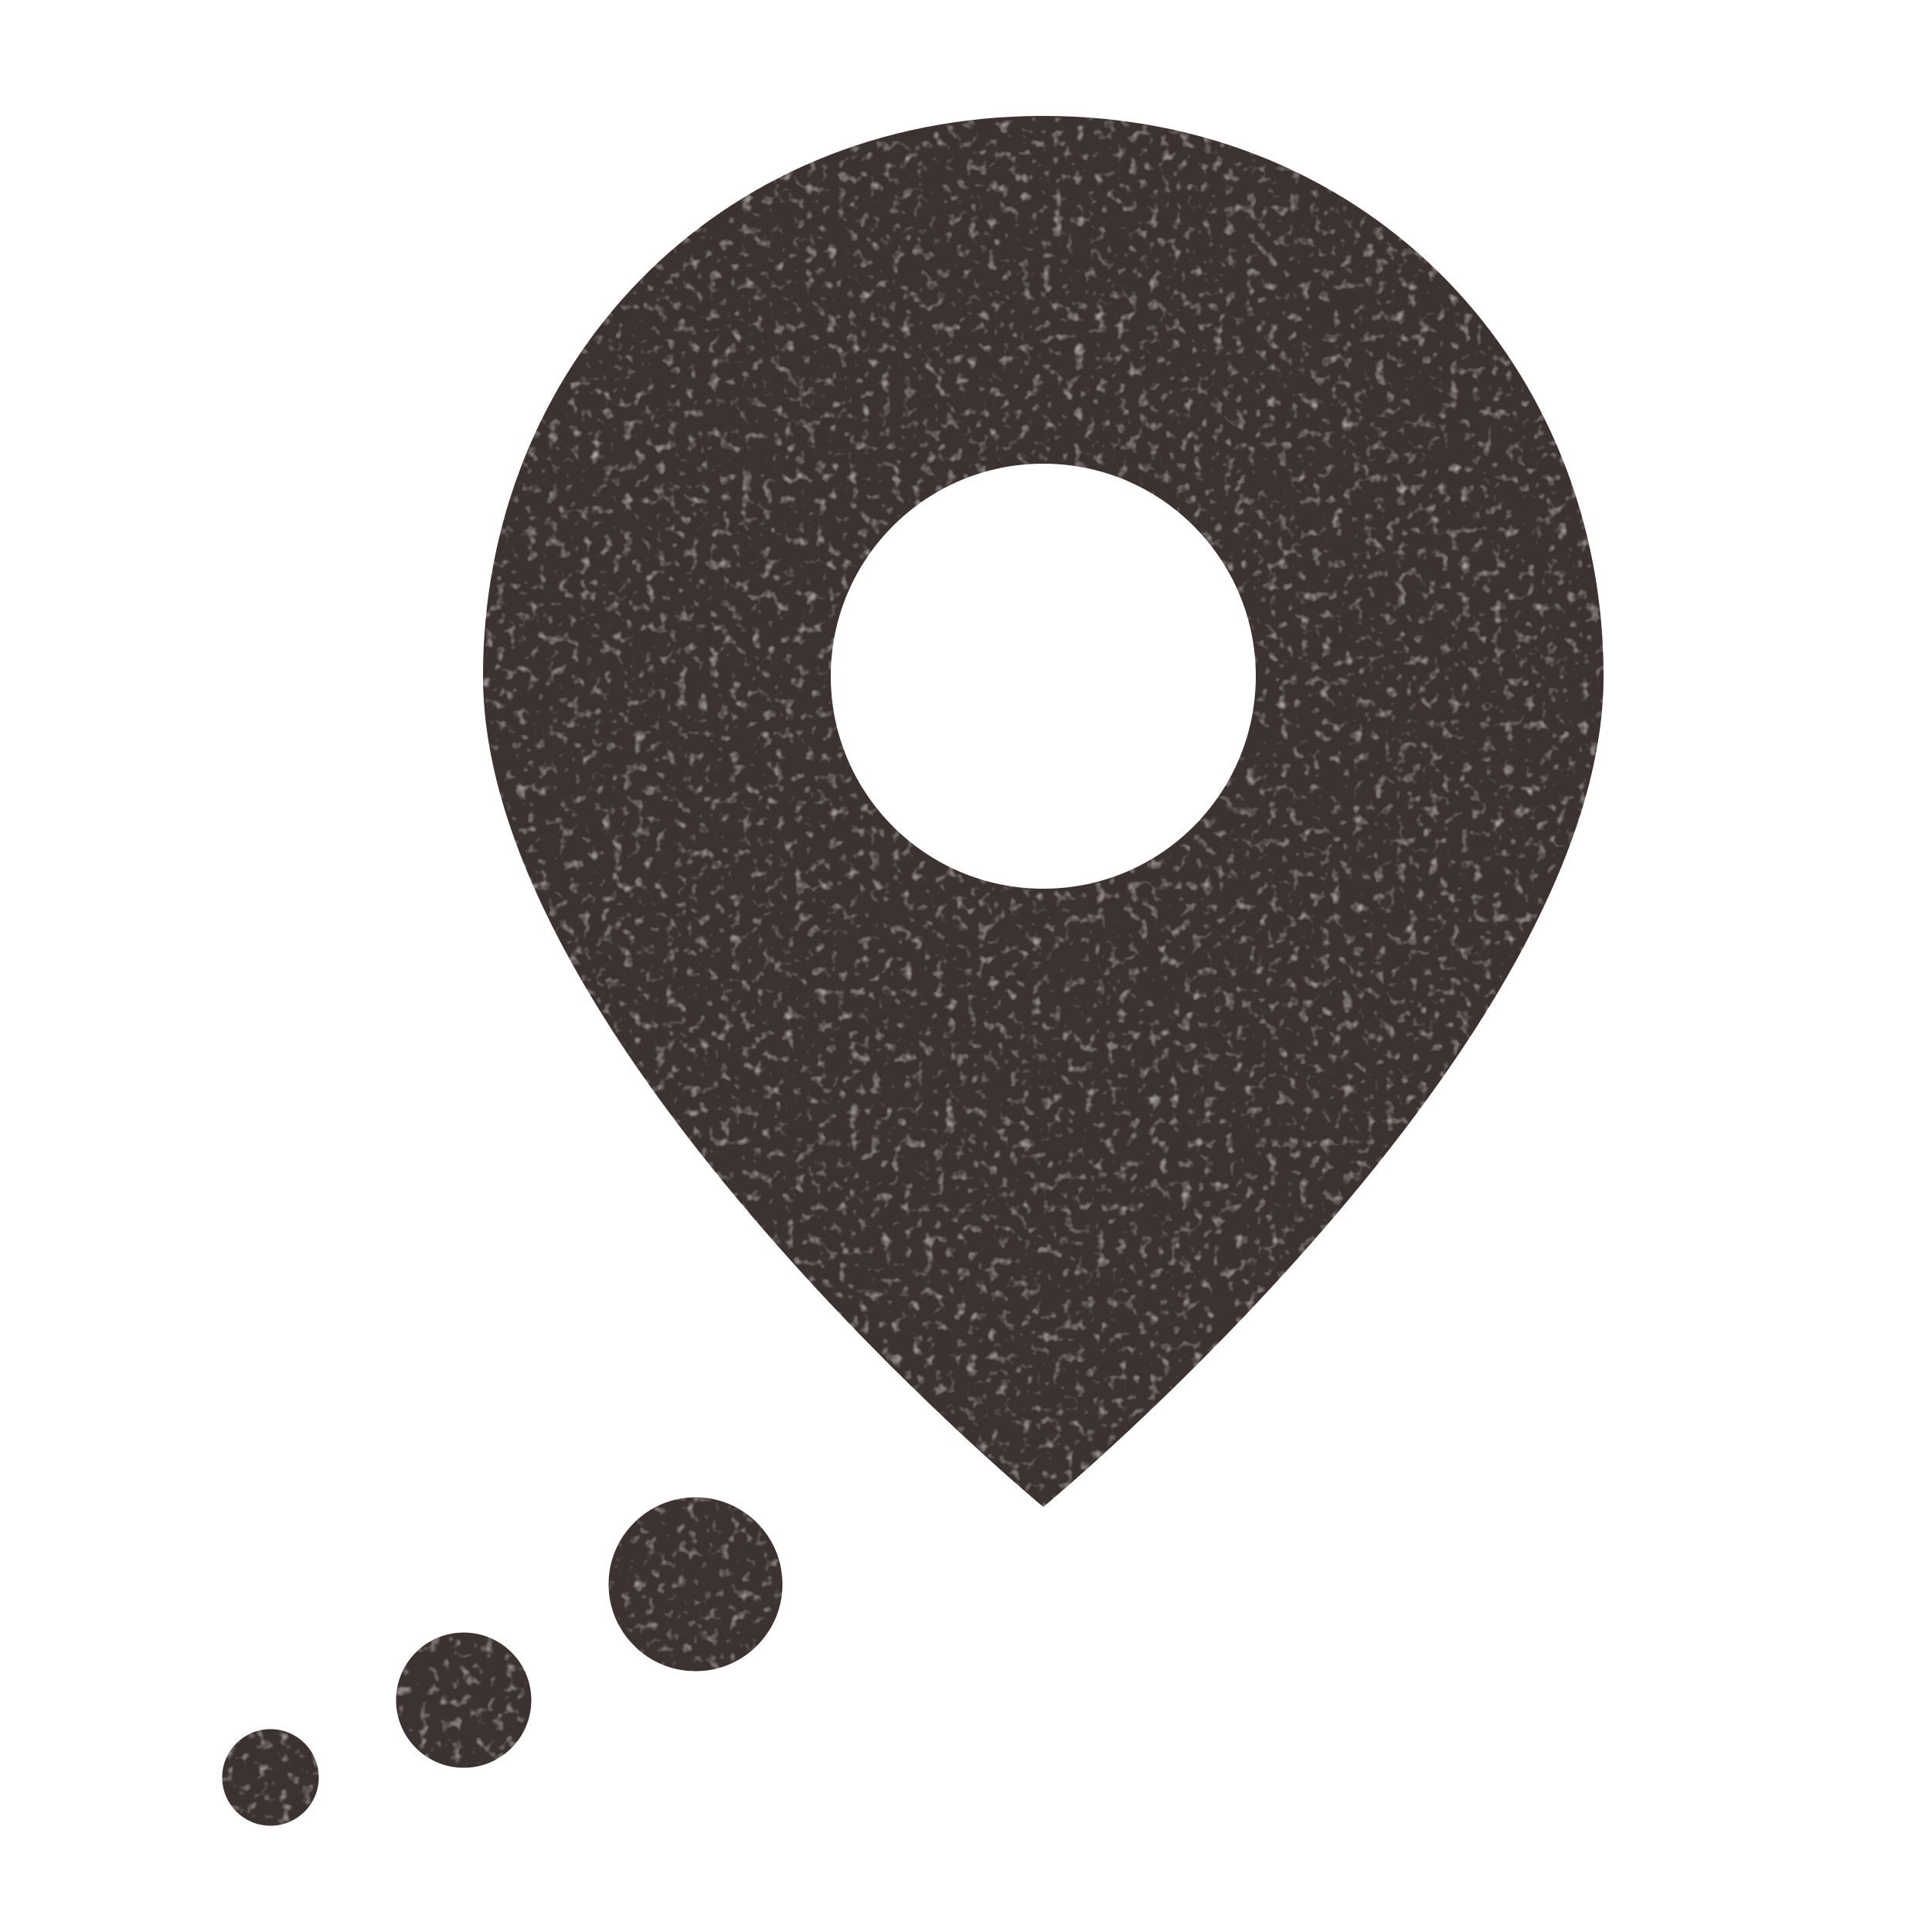
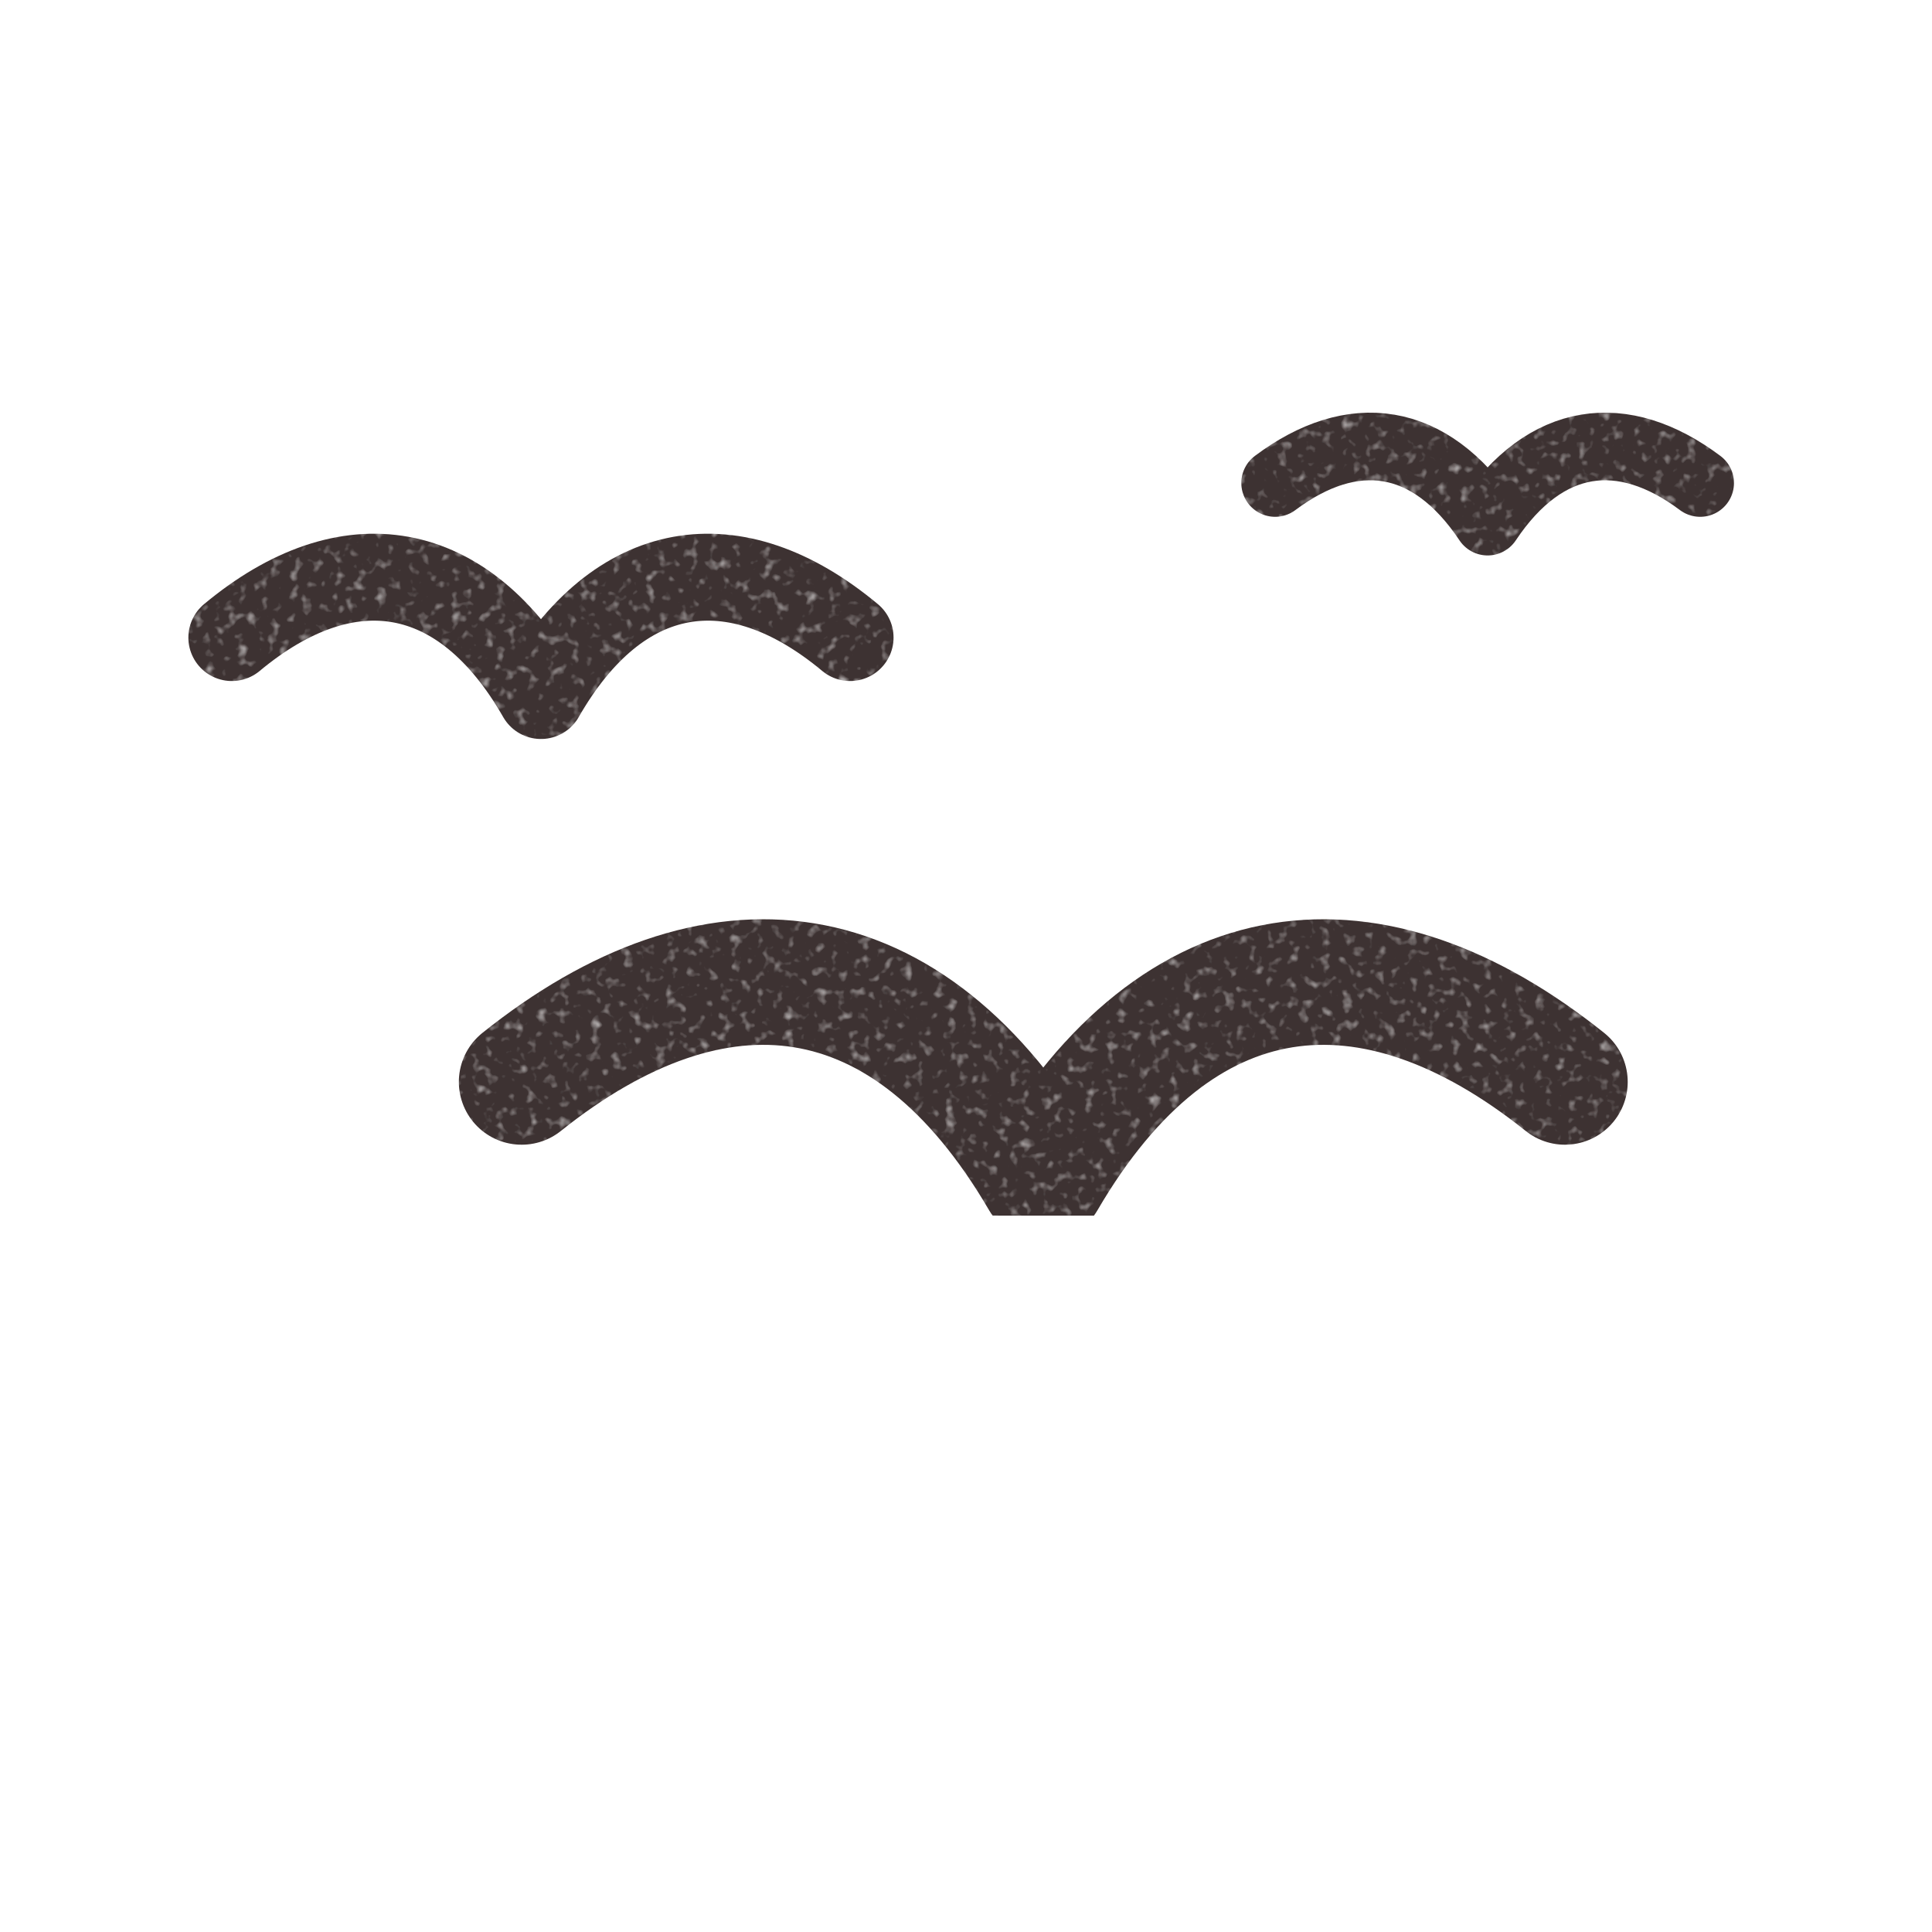
<svg xmlns="http://www.w3.org/2000/svg" width="200" height="200" viewBox="0 0 200 200">
  <defs>
    <filter id="stamp" x="-5%" y="-5%" width="110%" height="110%">
      <feTurbulence type="fractalNoise" baseFrequency="0.9" numOctaves="2" seed="4" result="n" />
      <feColorMatrix in="n" type="matrix" values="0 0 0 0 0  0 0 0 0 0  0 0 0 0 0  0 0 0 -1.6 1.9" result="a" />
      <feComposite in="SourceGraphic" in2="a" operator="in" />
    </filter>
  </defs>
-   <g fill="#3E3230" filter="url(#stamp)">
-     <path fill-rule="evenodd" d="M108 12 C74 12 50 38 50 70 C50 108 108 156 108 156 C108 156 166 108 166 70 C166 38 142 12 108 12 Z M108 48 A22 22 0 1 1 108 92 A22 22 0 1 1 108 48 Z" />
-     <circle cx="72" cy="164" r="9" />
-     <circle cx="48" cy="176" r="7" />
-     <circle cx="28" cy="184" r="5" />
+   <g fill="none" stroke="#3E3230" stroke-linecap="round" stroke-linejoin="round" filter="url(#stamp)">
+     <path d="M54 112 C74 96 94 98 108 122 C122 98 142 96 162 112" stroke-width="13" />
+     <path d="M24 66 C36 56 48 58 56 72 C64 58 76 56 88 66" stroke-width="9" />
+     <path d="M132 50 C140 44 148 45 154 54 C160 45 168 44 176 50" stroke-width="7" />
  </g>
</svg>
